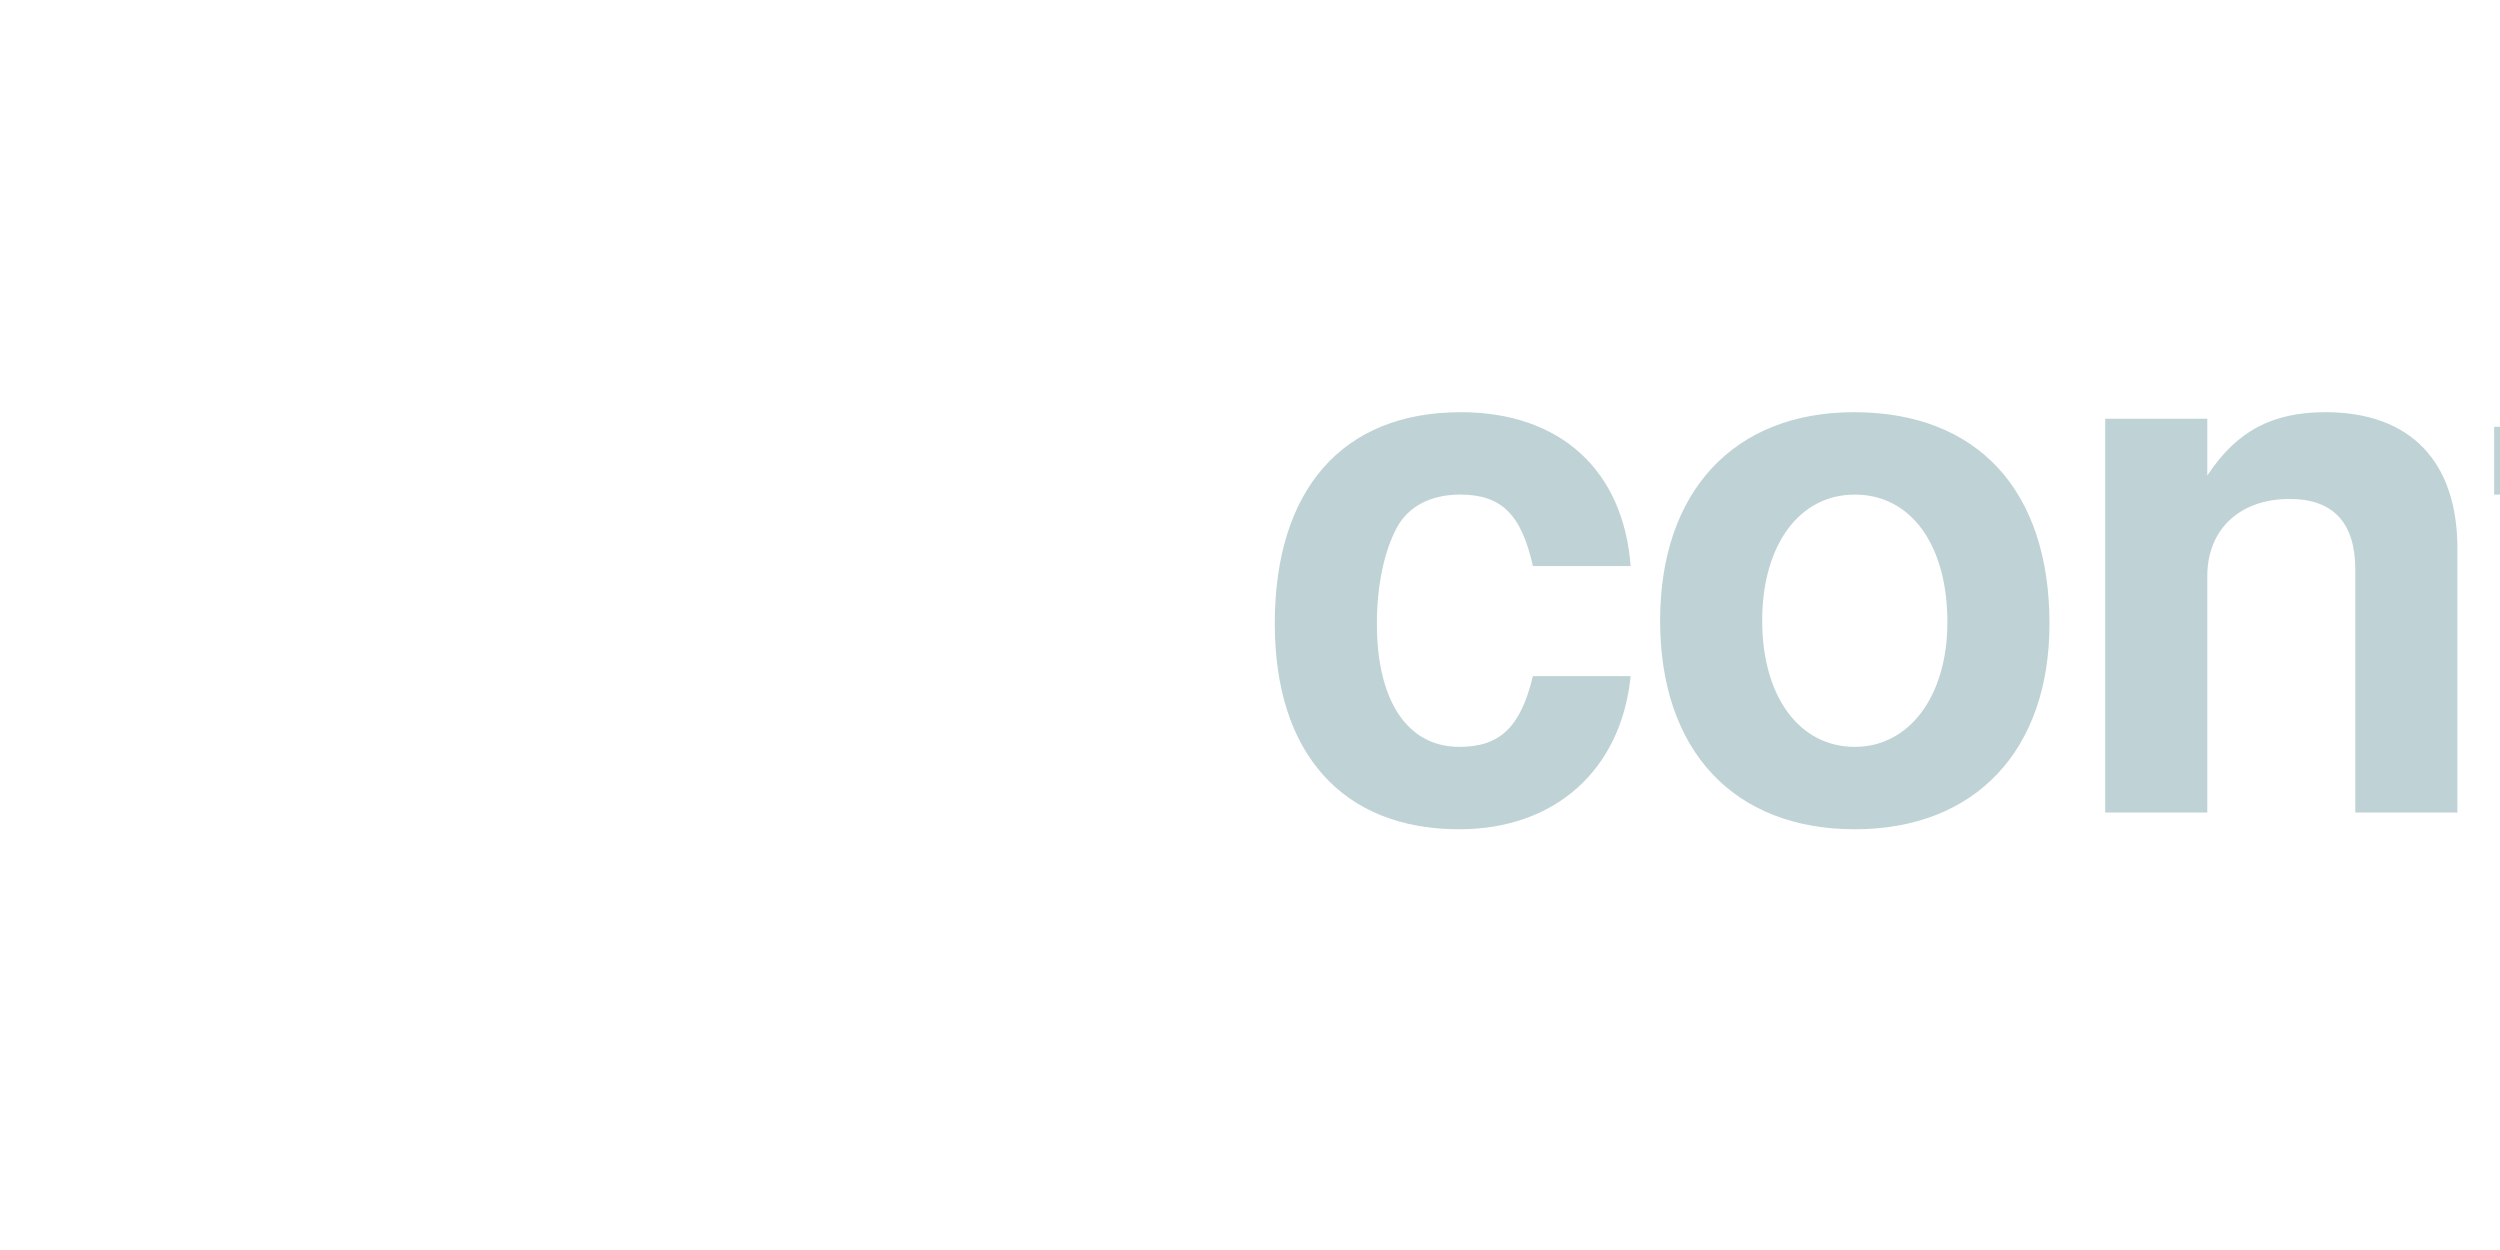
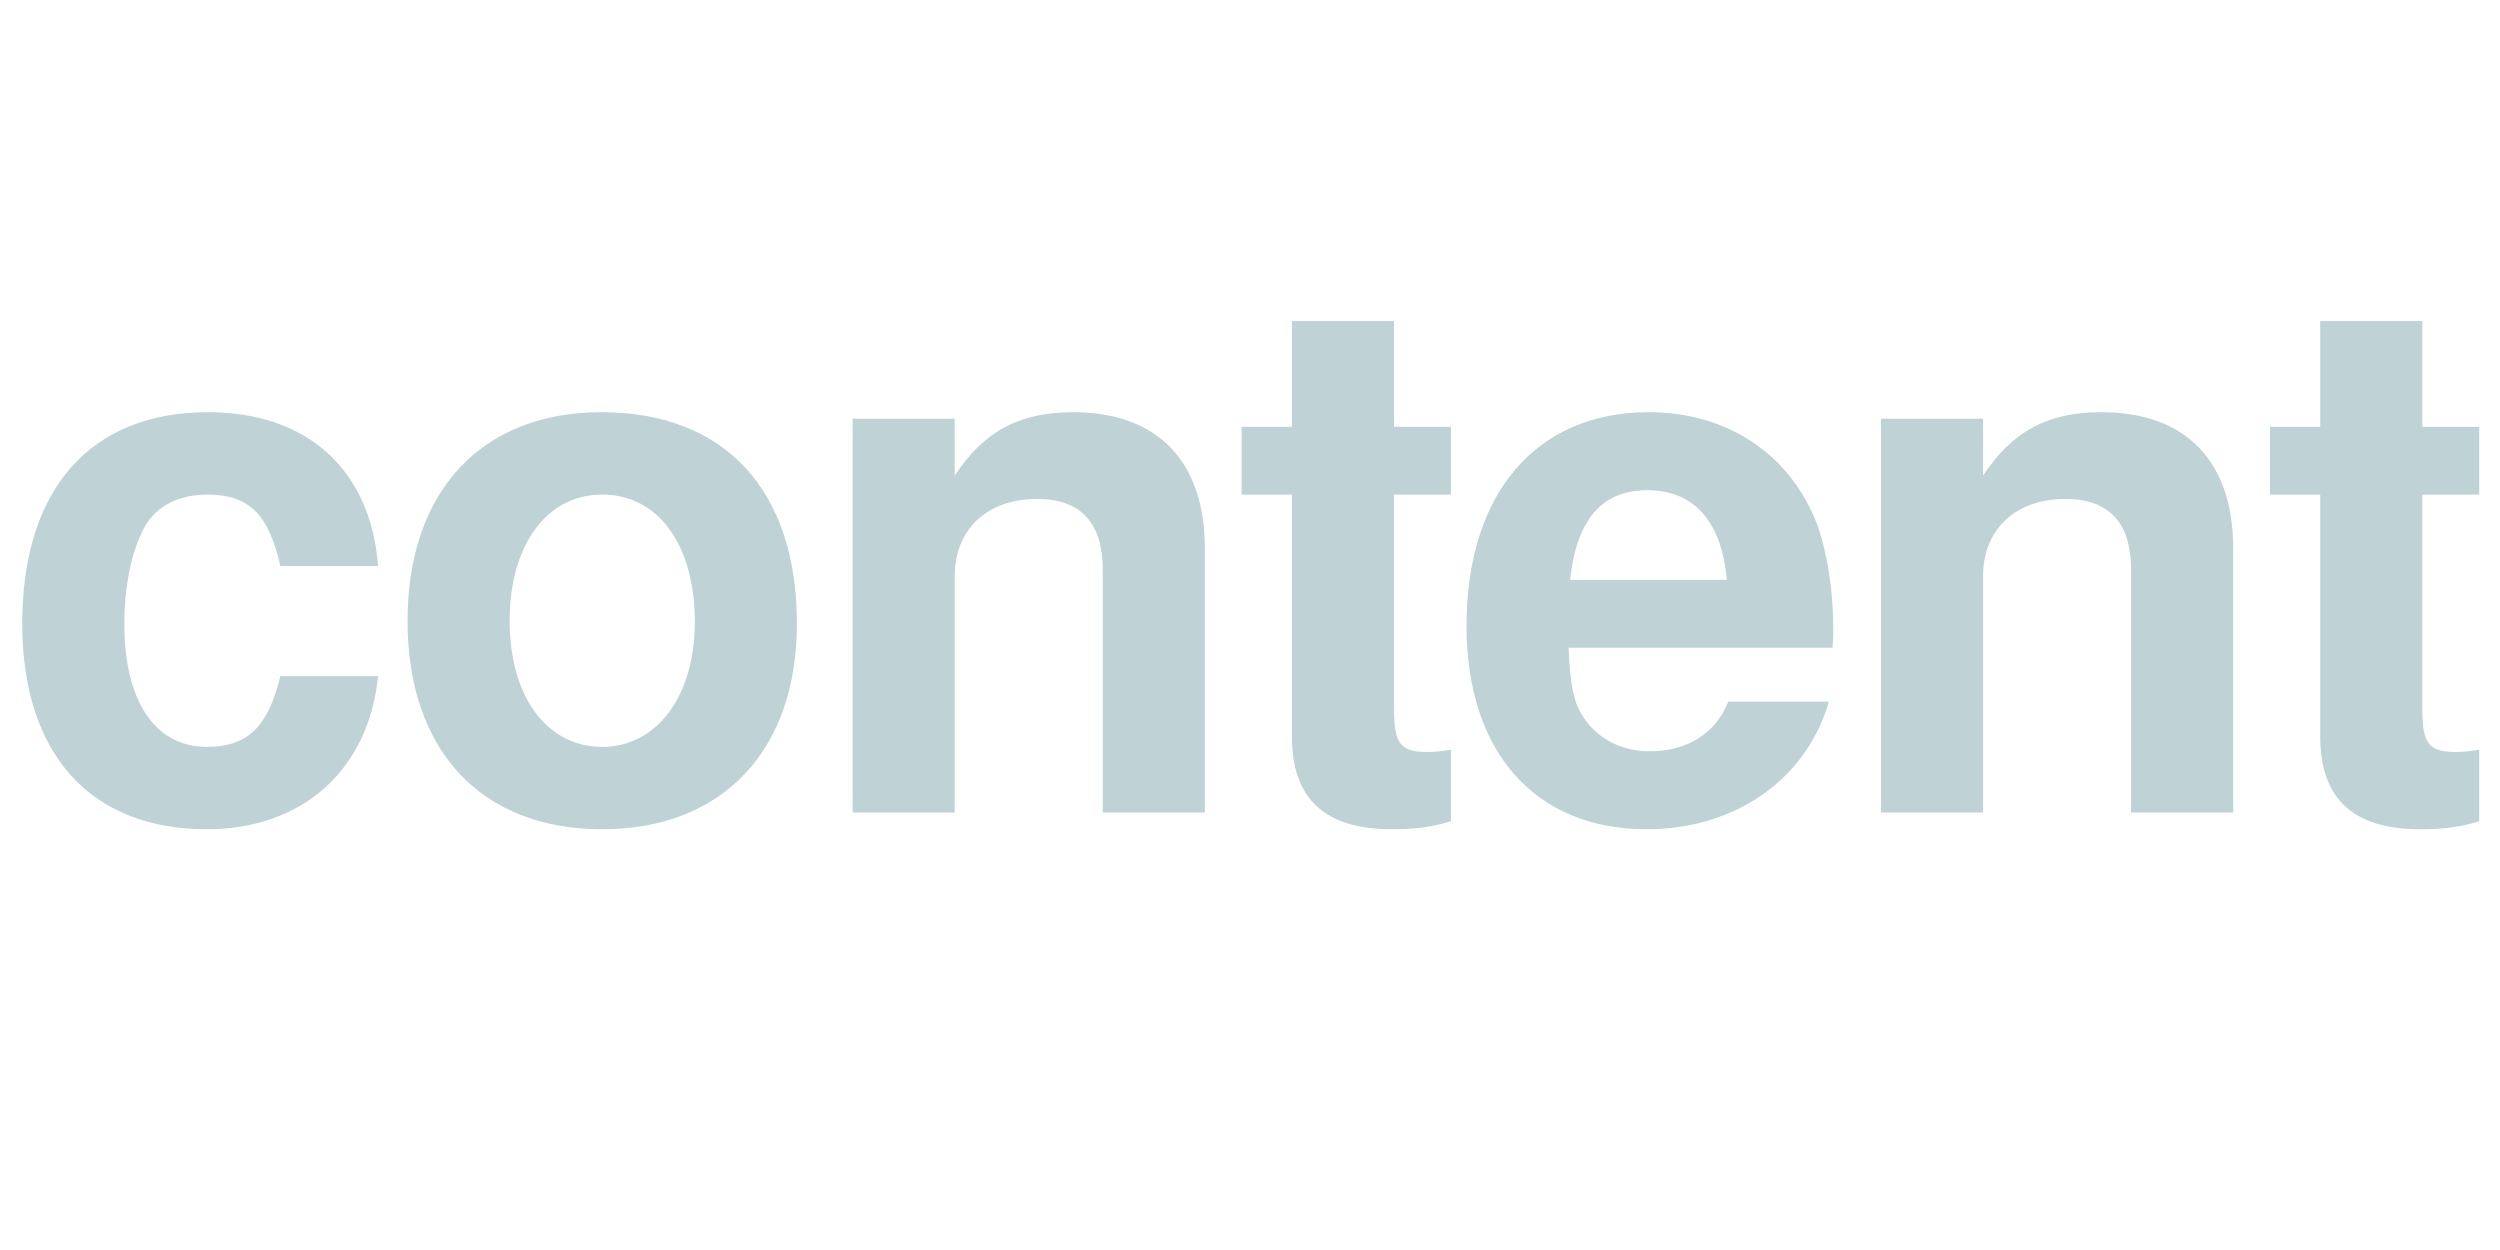
<svg xmlns="http://www.w3.org/2000/svg" viewBox="0 0 2400 1200" preserveAspectRatio="xMidYMid slice">
-   <text x="50%" y="65%" font-family="Helvetica Neue, Helvetica, Arial, sans-serif" font-size="700" font-weight="700" text-anchor="bfd2d6" fill="#bfd2d6" letter-spacing="-20">content</text>
+   <text x="50%" y="65%" font-family="Helvetica Neue, Helvetica, Arial, sans-serif" font-size="700" font-weight="700" text-anchor="middle" fill="#bfd2d6" letter-spacing="-20">content</text>
</svg>
